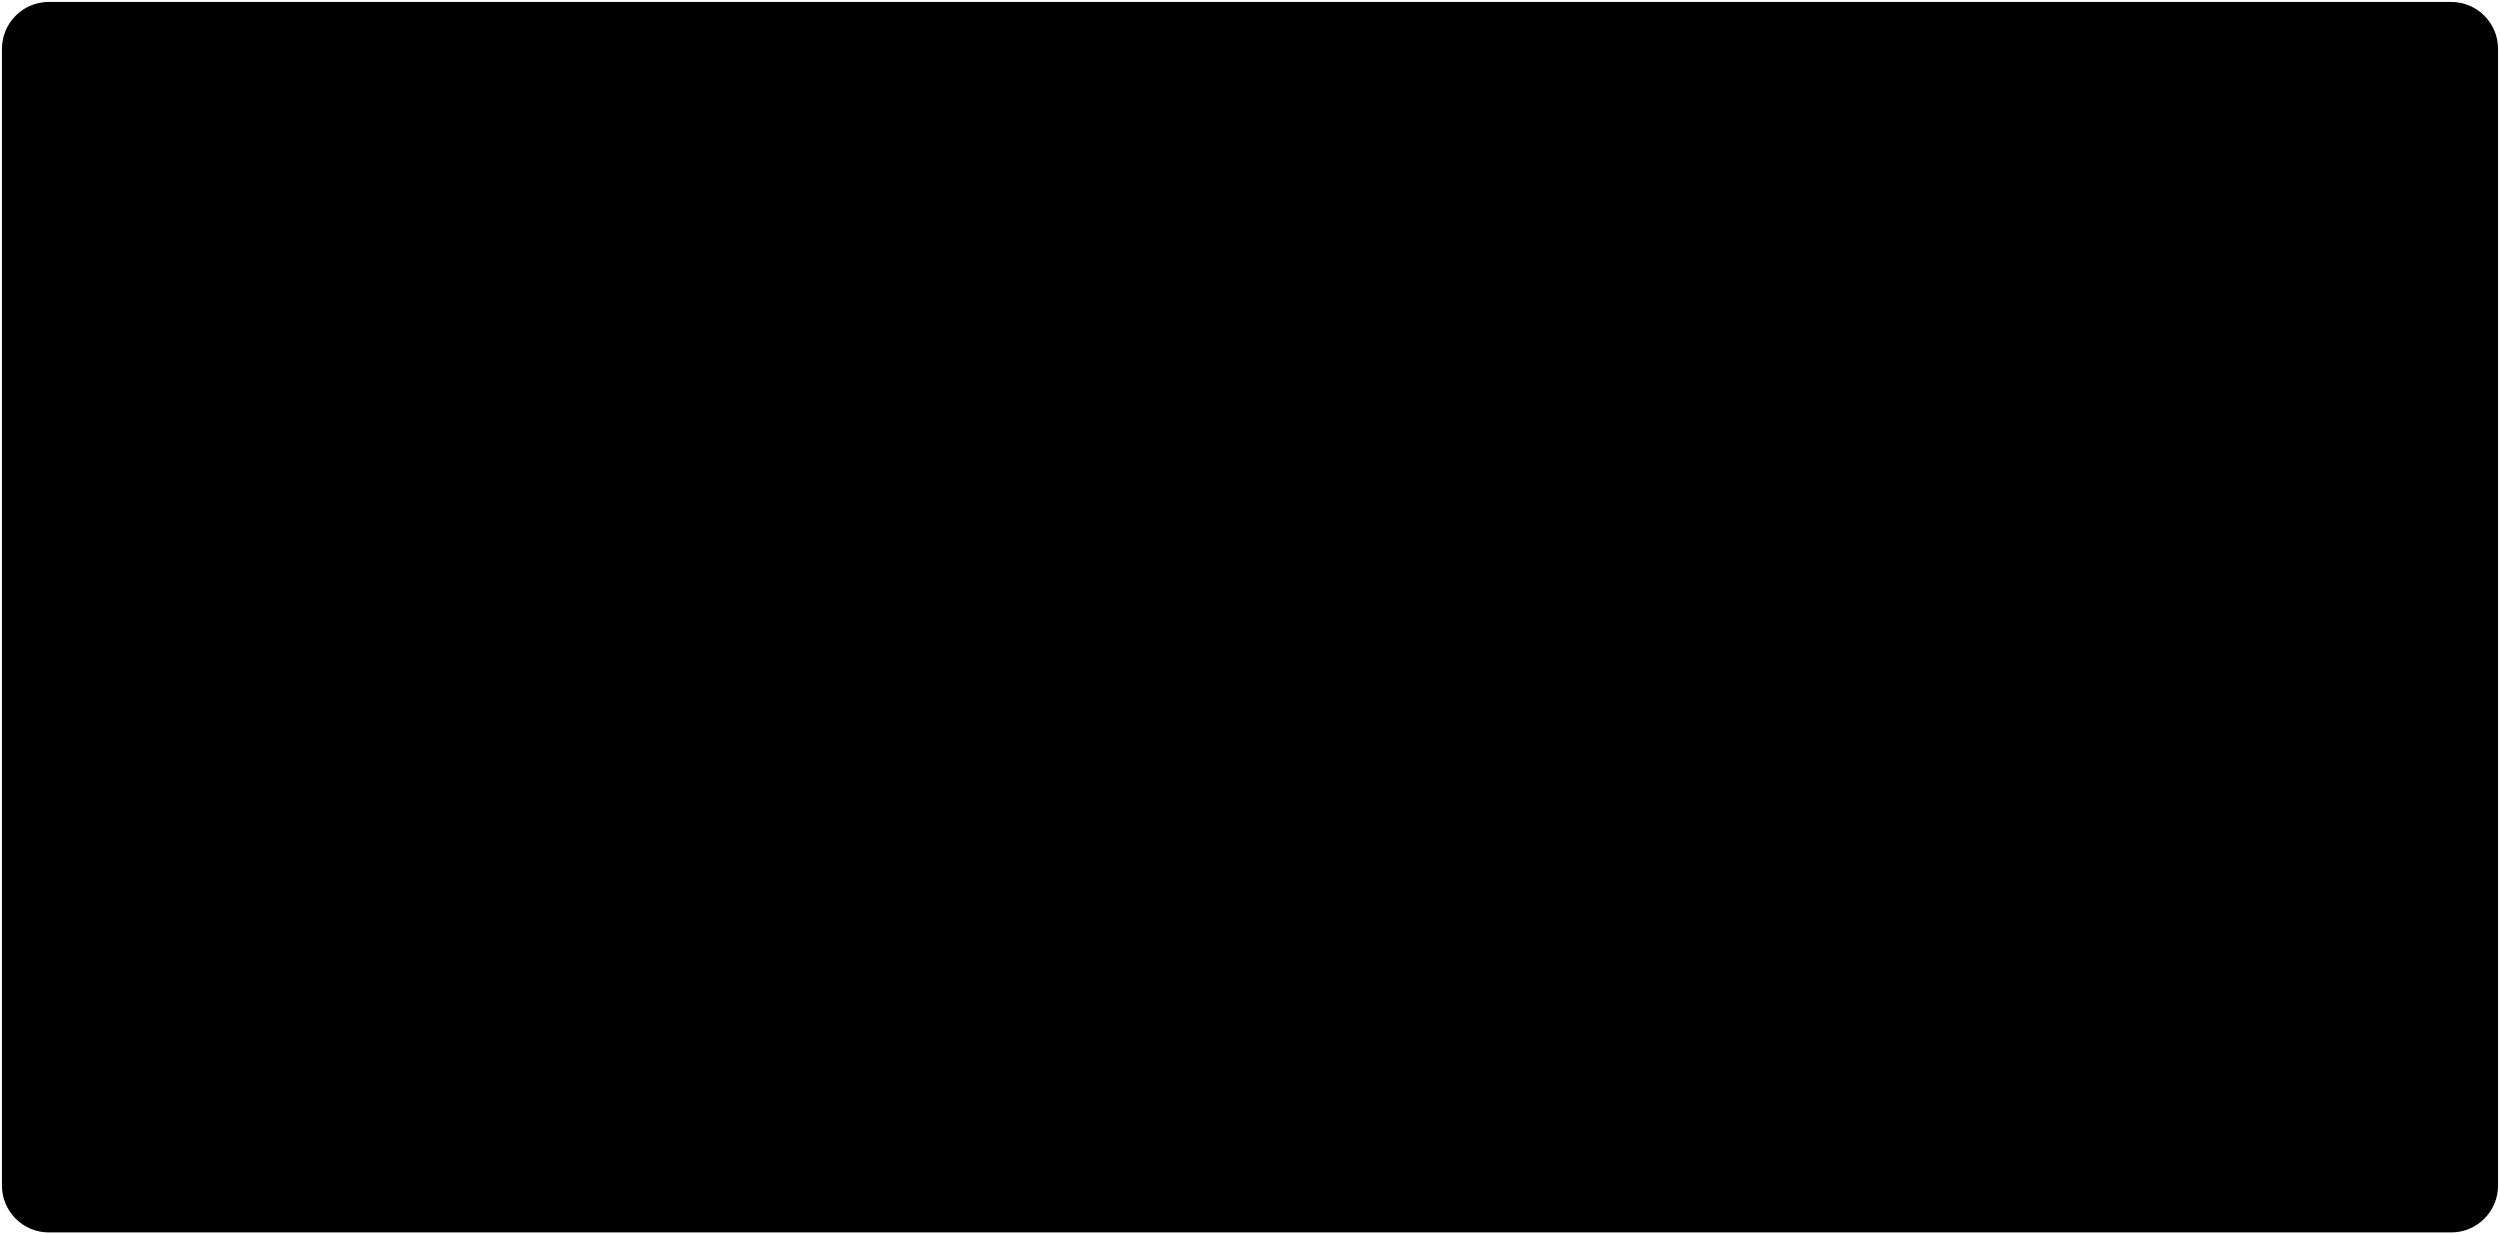
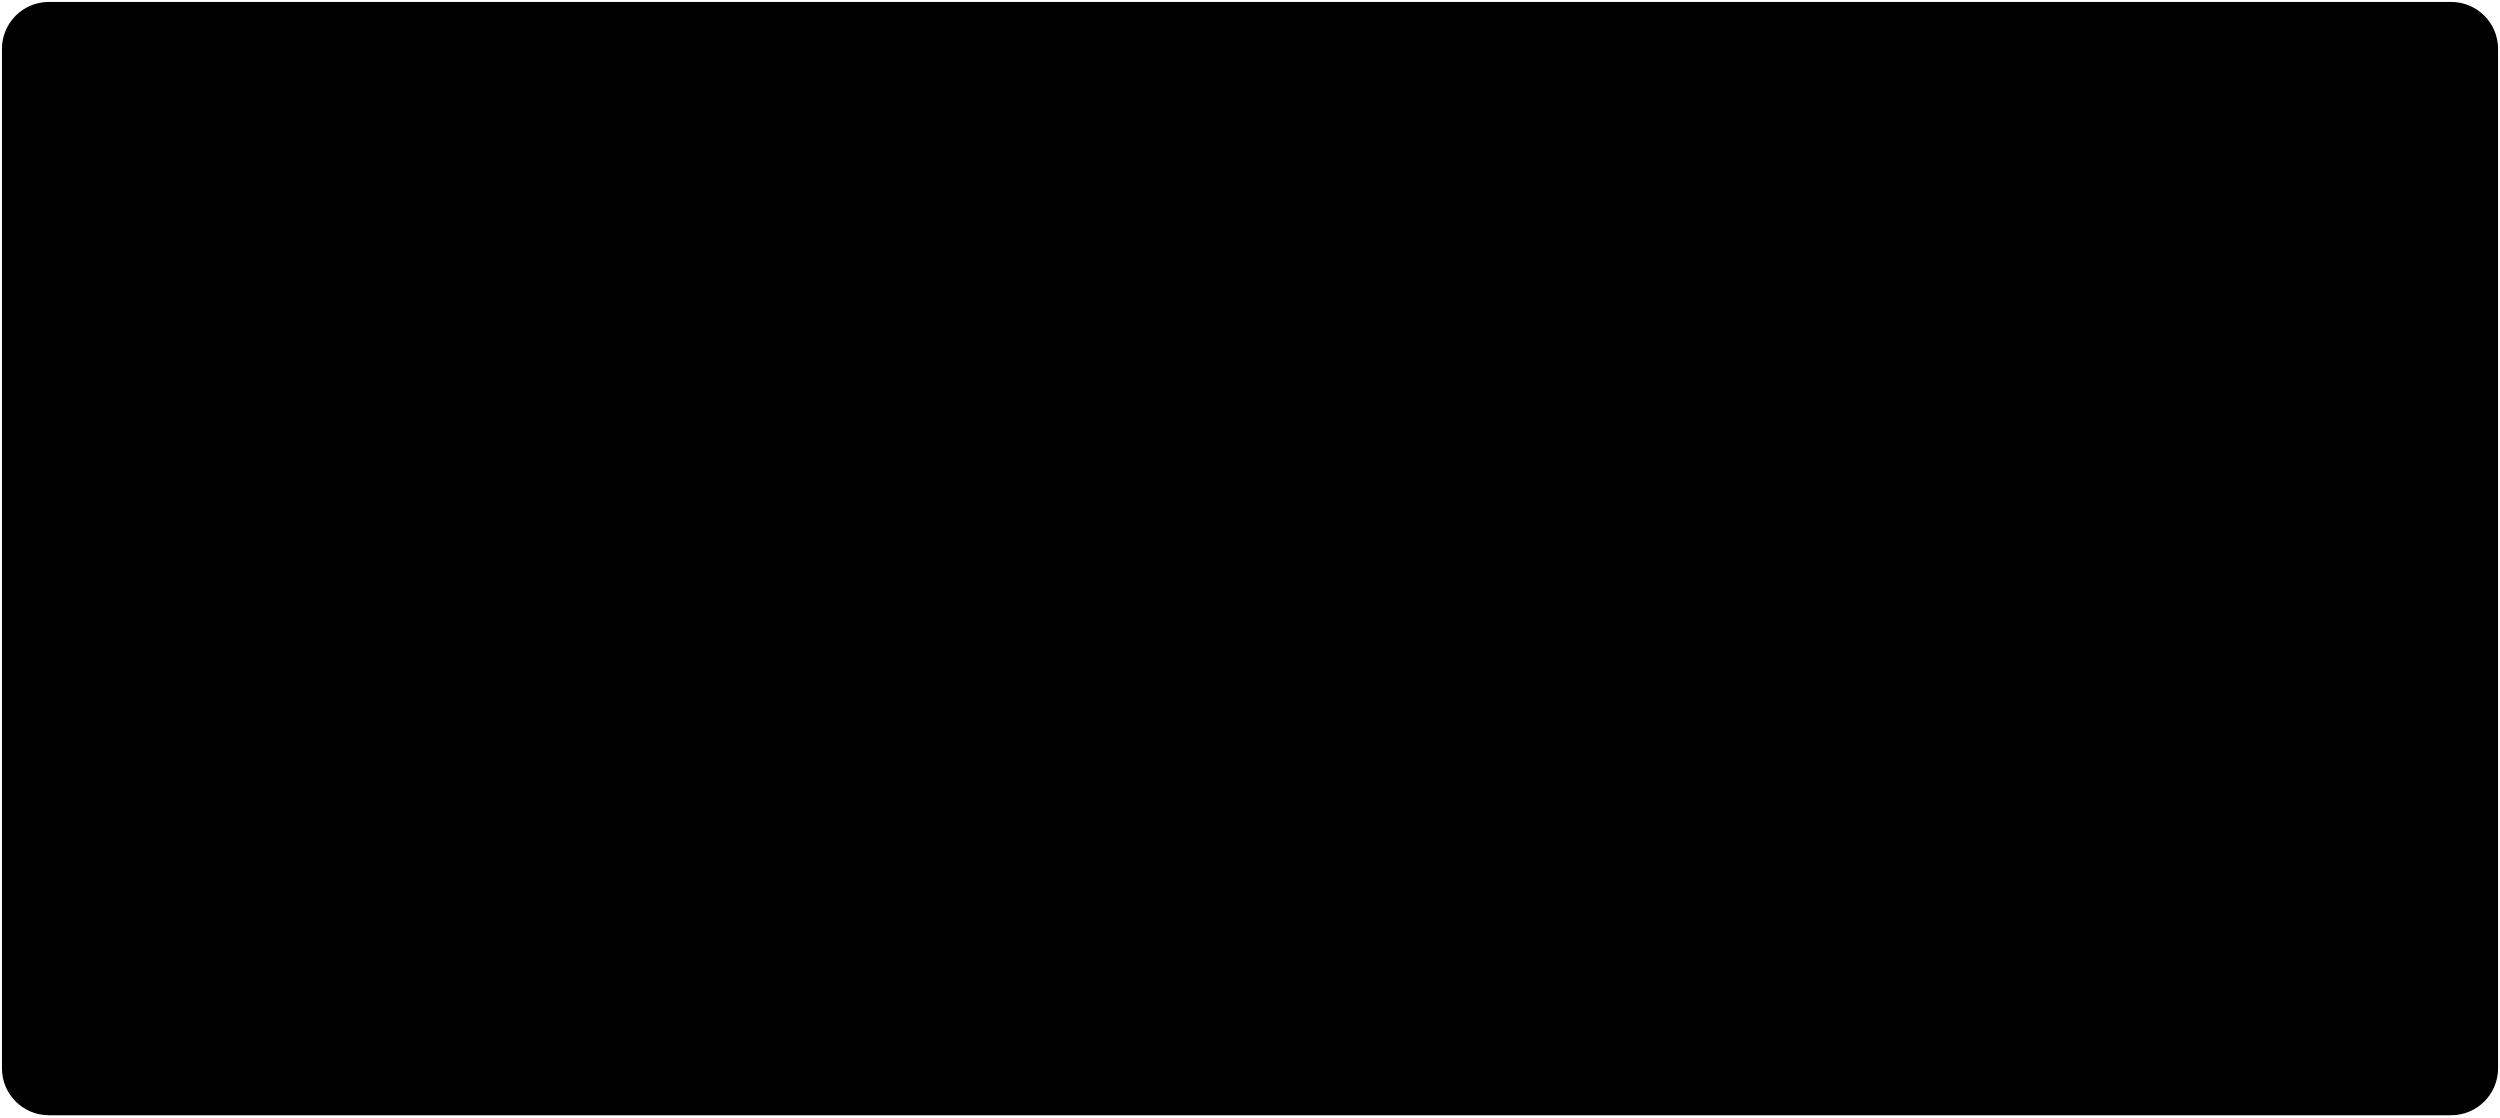
- <svg xmlns="http://www.w3.org/2000/svg" width="1280" height="632" viewBox="0 0 1280 632">
-   <rect class="card" x="1" y="1" width="1278" height="630" rx="24" />
+ <svg xmlns="http://www.w3.org/2000/svg" width="1280" height="572" viewBox="0 0 1280 572">
+   <rect class="card" x="1" y="1" width="1278" height="570" rx="24" />
  <text class="kr f-ink" x="58" y="68" font-size="28" font-weight="700">검찰 사칭 대본 시연 · 통화 한 건의 화면 위험도</text>
  <circle class="f-ink" cx="914" cy="59" r="7" />
  <text class="kr f-muted" x="930" y="68" font-size="24" font-weight="500">상대방 발화</text>
  <circle class="f-card s-ink" cx="1081" cy="59" r="6" stroke-width="2.5" />
  <text class="kr f-muted" x="1097" y="68" font-size="24" font-weight="500">사용자 발화</text>
  <g class="f-none s-line" stroke-width="2">
-     <path d="M150 140 H1090 M150 270 H1090" />
+     <path d="M150 140 H1090 M150 240 H1090" />
  </g>
  <g class="en f-faint" font-size="24" font-weight="500" text-anchor="end">
    <text x="136" y="148">100%</text>
-     <text x="136" y="278">50%</text>
-     <text x="136" y="408">0%</text>
+     <text x="136" y="248">50%</text>
+     <text x="136" y="348">0%</text>
  </g>
  <g class="f-none" stroke-width="2" stroke-dasharray="7 7">
-     <path class="s-danger" d="M150 179 H1090" />
-     <path class="s-warn" d="M150 218 H1090" />
+     <path class="s-danger" d="M150 170 H1090" />
+     <path class="s-warn" d="M150 200 H1090" />
  </g>
-   <text class="kr f-danger-ink" x="1104" y="187" font-size="24" font-weight="600">위험 85%</text>
-   <text class="kr f-warn-ink" x="1104" y="226" font-size="24" font-weight="600">주의 70%</text>
-   <path class="f-none s-wire" d="M150 400 H1090" stroke-width="2" />
-   <path class="f-none s-wire" d="M150 400 V410 M330.8 400 V410 M511.5 400 V410 M692.3 400 V410 M873.1 400 V410 M1053.9 400 V410" stroke-width="2" />
+   <text class="kr f-danger-ink" x="1104" y="178" font-size="24" font-weight="600">위험 85%</text>
+   <text class="kr f-warn-ink" x="1104" y="208" font-size="24" font-weight="600">주의 70%</text>
+   <path class="f-none s-wire" d="M150 340 H1090" stroke-width="2" />
+   <path class="f-none s-wire" d="M150 340 V350 M330.8 340 V350 M511.5 340 V350 M692.3 340 V350 M873.1 340 V350 M1053.9 340 V350" stroke-width="2" />
  <g class="kr f-faint" font-size="24" font-weight="500" text-anchor="middle">
-     <text x="150" y="438">0초</text>
-     <text x="330.8" y="438">10초</text>
-     <text x="511.5" y="438">20초</text>
-     <text x="692.3" y="438">30초</text>
-     <text x="873.1" y="438">40초</text>
-     <text x="1053.9" y="438">50초</text>
+     <text x="150" y="378">0초</text>
+     <text x="330.8" y="378">10초</text>
+     <text x="511.5" y="378">20초</text>
+     <text x="692.3" y="378">30초</text>
+     <text x="873.1" y="378">40초</text>
+     <text x="1053.9" y="378">50초</text>
  </g>
  <g class="f-ink">
-     <circle cx="186" cy="400" r="7" />
-     <circle cx="402.9" cy="400" r="7" />
-     <circle cx="656" cy="400" r="7" />
-     <circle cx="927.1" cy="400" r="7" />
+     <circle cx="186" cy="340" r="7" />
+     <circle cx="402.9" cy="340" r="7" />
+     <circle cx="656" cy="340" r="7" />
+     <circle cx="927.1" cy="340" r="7" />
  </g>
  <g class="f-card s-ink" stroke-width="2.5">
-     <circle cx="294.4" cy="400" r="6" />
-     <circle cx="547.5" cy="400" r="6" />
-     <circle cx="818.7" cy="400" r="6" />
+     <circle cx="294.4" cy="340" r="6" />
+     <circle cx="547.5" cy="340" r="6" />
+     <circle cx="818.7" cy="340" r="6" />
  </g>
-   <path class="f-none s-ink" d="M253.4 231 H395.7 V212.8 H493.3 V194.6 H628.9 V176.4 H708.6 V147.8 H863 V145.2 H971.6 V142.6 H1090" stroke-width="5" stroke-linejoin="round" stroke-linecap="round" />
-   <path class="f-none s-danger" d="M206.4 140 H253.4 V231" stroke-width="5" stroke-linejoin="round" stroke-linecap="round" />
+   <path class="f-none s-ink" d="M253.4 210 H395.7 V196 H493.3 V182 H628.9 V168 H708.6 V146 H863 V144 H971.6 V142 H1090" stroke-width="5" stroke-linejoin="round" stroke-linecap="round" />
+   <path class="f-none s-danger" d="M206.4 140 H253.4 V210" stroke-width="5" stroke-linejoin="round" stroke-linecap="round" />
  <g class="f-ink s-card" stroke-width="3">
-     <circle cx="493.3" cy="194.6" r="8" />
-     <circle cx="708.6" cy="147.8" r="8" />
-     <circle cx="863" cy="145.2" r="8" />
+     <circle cx="493.3" cy="182" r="8" />
+     <circle cx="708.6" cy="146" r="8" />
+     <circle cx="863" cy="144" r="8" />
  </g>
  <g class="en halo" font-size="26" font-weight="700" text-anchor="middle">
    <text class="f-danger-ink" x="262" y="124">100%</text>
-     <text class="f-ink" x="330" y="263">65%</text>
-     <text class="f-ink" x="452" y="245">72%</text>
-     <text class="f-ink" x="566" y="227">79%</text>
-     <text class="f-ink" x="680" y="163">86%</text>
+     <text class="f-ink" x="330" y="242">65%</text>
+     <text class="f-ink" x="452" y="228">72%</text>
+     <text class="f-ink" x="566" y="214">79%</text>
+     <text class="f-ink" x="680" y="156">86%</text>
    <text class="f-ink" x="786" y="126">97%</text>
    <text class="f-ink" x="906" y="126">98%</text>
    <text class="f-ink" x="1040" y="126">99%</text>
  </g>
  <g class="s-card" stroke-width="3">
    <circle class="f-danger" cx="206.4" cy="140" r="19" />
-     <circle class="f-ink" cx="253.4" cy="231" r="19" />
-     <circle class="f-warn" cx="395.7" cy="212.8" r="19" />
-     <circle class="f-danger" cx="628.9" cy="176.4" r="19" />
-     <circle class="f-danger" cx="971.6" cy="142.6" r="19" />
+     <circle class="f-ink" cx="253.4" cy="210" r="19" />
+     <circle class="f-warn" cx="395.7" cy="196" r="19" />
+     <circle class="f-danger" cx="628.9" cy="168" r="19" />
+     <circle class="f-danger" cx="971.6" cy="142" r="19" />
  </g>
  <g class="en f-on-solid" font-size="24" font-weight="800" text-anchor="middle">
    <text x="206.4" y="148.5">1</text>
-     <text x="253.4" y="239.5">2</text>
-     <text x="395.7" y="221.3">3</text>
-     <text x="628.9" y="184.9">4</text>
-     <text x="971.6" y="151.1">5</text>
+     <text x="253.4" y="218.5">2</text>
+     <text x="395.7" y="204.5">3</text>
+     <text x="628.9" y="176.5">4</text>
+     <text x="971.6" y="150.5">5</text>
  </g>
-   <text class="kr f-muted" x="136" y="491" font-size="24" font-weight="700" text-anchor="end">단계</text>
-   <rect class="f-line" x="150" y="460" width="99.4" height="44" rx="8" />
-   <rect class="f-accent-soft" x="253.4" y="460" width="235.9" height="44" rx="8" />
-   <rect class="f-warn-soft" x="493.3" y="460" width="211.3" height="44" rx="8" />
-   <rect class="f-danger-soft" x="708.6" y="460" width="259" height="44" rx="8" />
-   <rect class="f-danger" x="971.6" y="460" width="118.4" height="44" rx="8" />
+   <text class="kr f-muted" x="136" y="431" font-size="24" font-weight="700" text-anchor="end">단계</text>
+   <rect class="f-line" x="150" y="400" width="99.4" height="44" rx="8" />
+   <rect class="f-accent-soft" x="253.4" y="400" width="235.9" height="44" rx="8" />
+   <rect class="f-warn-soft" x="493.3" y="400" width="211.3" height="44" rx="8" />
+   <rect class="f-danger-soft" x="708.6" y="400" width="259" height="44" rx="8" />
+   <rect class="f-danger" x="971.6" y="400" width="118.4" height="44" rx="8" />
  <g class="kr" font-size="24" font-weight="700" text-anchor="middle">
-     <text class="f-muted" x="199.7" y="491">판단 전</text>
-     <text class="f-accent-ink" x="371.4" y="491">사칭</text>
-     <text class="f-warn-ink" x="599" y="491">위기 조성</text>
-     <text class="f-danger-ink" x="838.1" y="491">고립</text>
-     <text class="f-on-solid" x="1030.8" y="491">금전 요구</text>
+     <text class="f-muted" x="199.7" y="431">판단 전</text>
+     <text class="f-accent-ink" x="371.4" y="431">사칭</text>
+     <text class="f-warn-ink" x="599" y="431">위기 조성</text>
+     <text class="f-danger-ink" x="838.1" y="431">고립</text>
+     <text class="f-on-solid" x="1030.8" y="431">금전 요구</text>
  </g>
  <g>
-     <circle class="f-danger" cx="75" cy="556" r="17" />
-     <circle class="f-ink" cx="307.8" cy="556" r="17" />
-     <circle class="f-warn" cx="540.6" cy="556" r="17" />
-     <circle class="f-danger" cx="773.4" cy="556" r="17" />
-     <circle class="f-danger" cx="1006.2" cy="556" r="17" />
+     <circle class="f-danger" cx="75" cy="496" r="17" />
+     <circle class="f-ink" cx="307.8" cy="496" r="17" />
+     <circle class="f-warn" cx="540.6" cy="496" r="17" />
+     <circle class="f-danger" cx="773.4" cy="496" r="17" />
+     <circle class="f-danger" cx="1006.2" cy="496" r="17" />
  </g>
  <g class="en f-on-solid" font-size="24" font-weight="800" text-anchor="middle">
-     <text x="75" y="564.5">1</text>
-     <text x="307.8" y="564.5">2</text>
-     <text x="540.6" y="564.5">3</text>
-     <text x="773.4" y="564.5">4</text>
-     <text x="1006.2" y="564.5">5</text>
+     <text x="75" y="504.5">1</text>
+     <text x="307.8" y="504.5">2</text>
+     <text x="540.6" y="504.5">3</text>
+     <text x="773.4" y="504.5">4</text>
+     <text x="1006.2" y="504.5">5</text>
  </g>
  <g class="kr f-ink" font-size="26" font-weight="700">
-     <text x="102" y="565">전체 화면 경고</text>
-     <text x="334.8" y="565">65%로 재평가</text>
-     <text x="567.6" y="565">공식 번호 안내</text>
-     <text x="800.4" y="565">전화 끊기 안내</text>
-     <text x="1033.2" y="565">보호자 알림</text>
+     <text x="102" y="505">전체 화면 경고</text>
+     <text x="334.8" y="505">65%로 재평가</text>
+     <text x="567.6" y="505">공식 번호 안내</text>
+     <text x="800.4" y="505">전화 끊기 안내</text>
+     <text x="1033.2" y="505">보호자 알림</text>
  </g>
  <g class="kr f-muted" font-size="24" font-weight="400">
-     <text x="102" y="598">3초 · 분류기 단독</text>
-     <text x="334.8" y="598">6초 · 추적기 판단</text>
-     <text x="567.6" y="598">14초 · 주의 72%</text>
-     <text x="800.4" y="598">26초 · 위험 86%</text>
-     <text x="1033.2" y="598">45초 · 금전 요구</text>
+     <text x="102" y="538">3초 · 분류기 단독</text>
+     <text x="334.8" y="538">6초 · 추적기 판단</text>
+     <text x="567.6" y="538">14초 · 주의 72%</text>
+     <text x="800.4" y="538">26초 · 위험 86%</text>
+     <text x="1033.2" y="538">45초 · 금전 요구</text>
  </g>
</svg>
